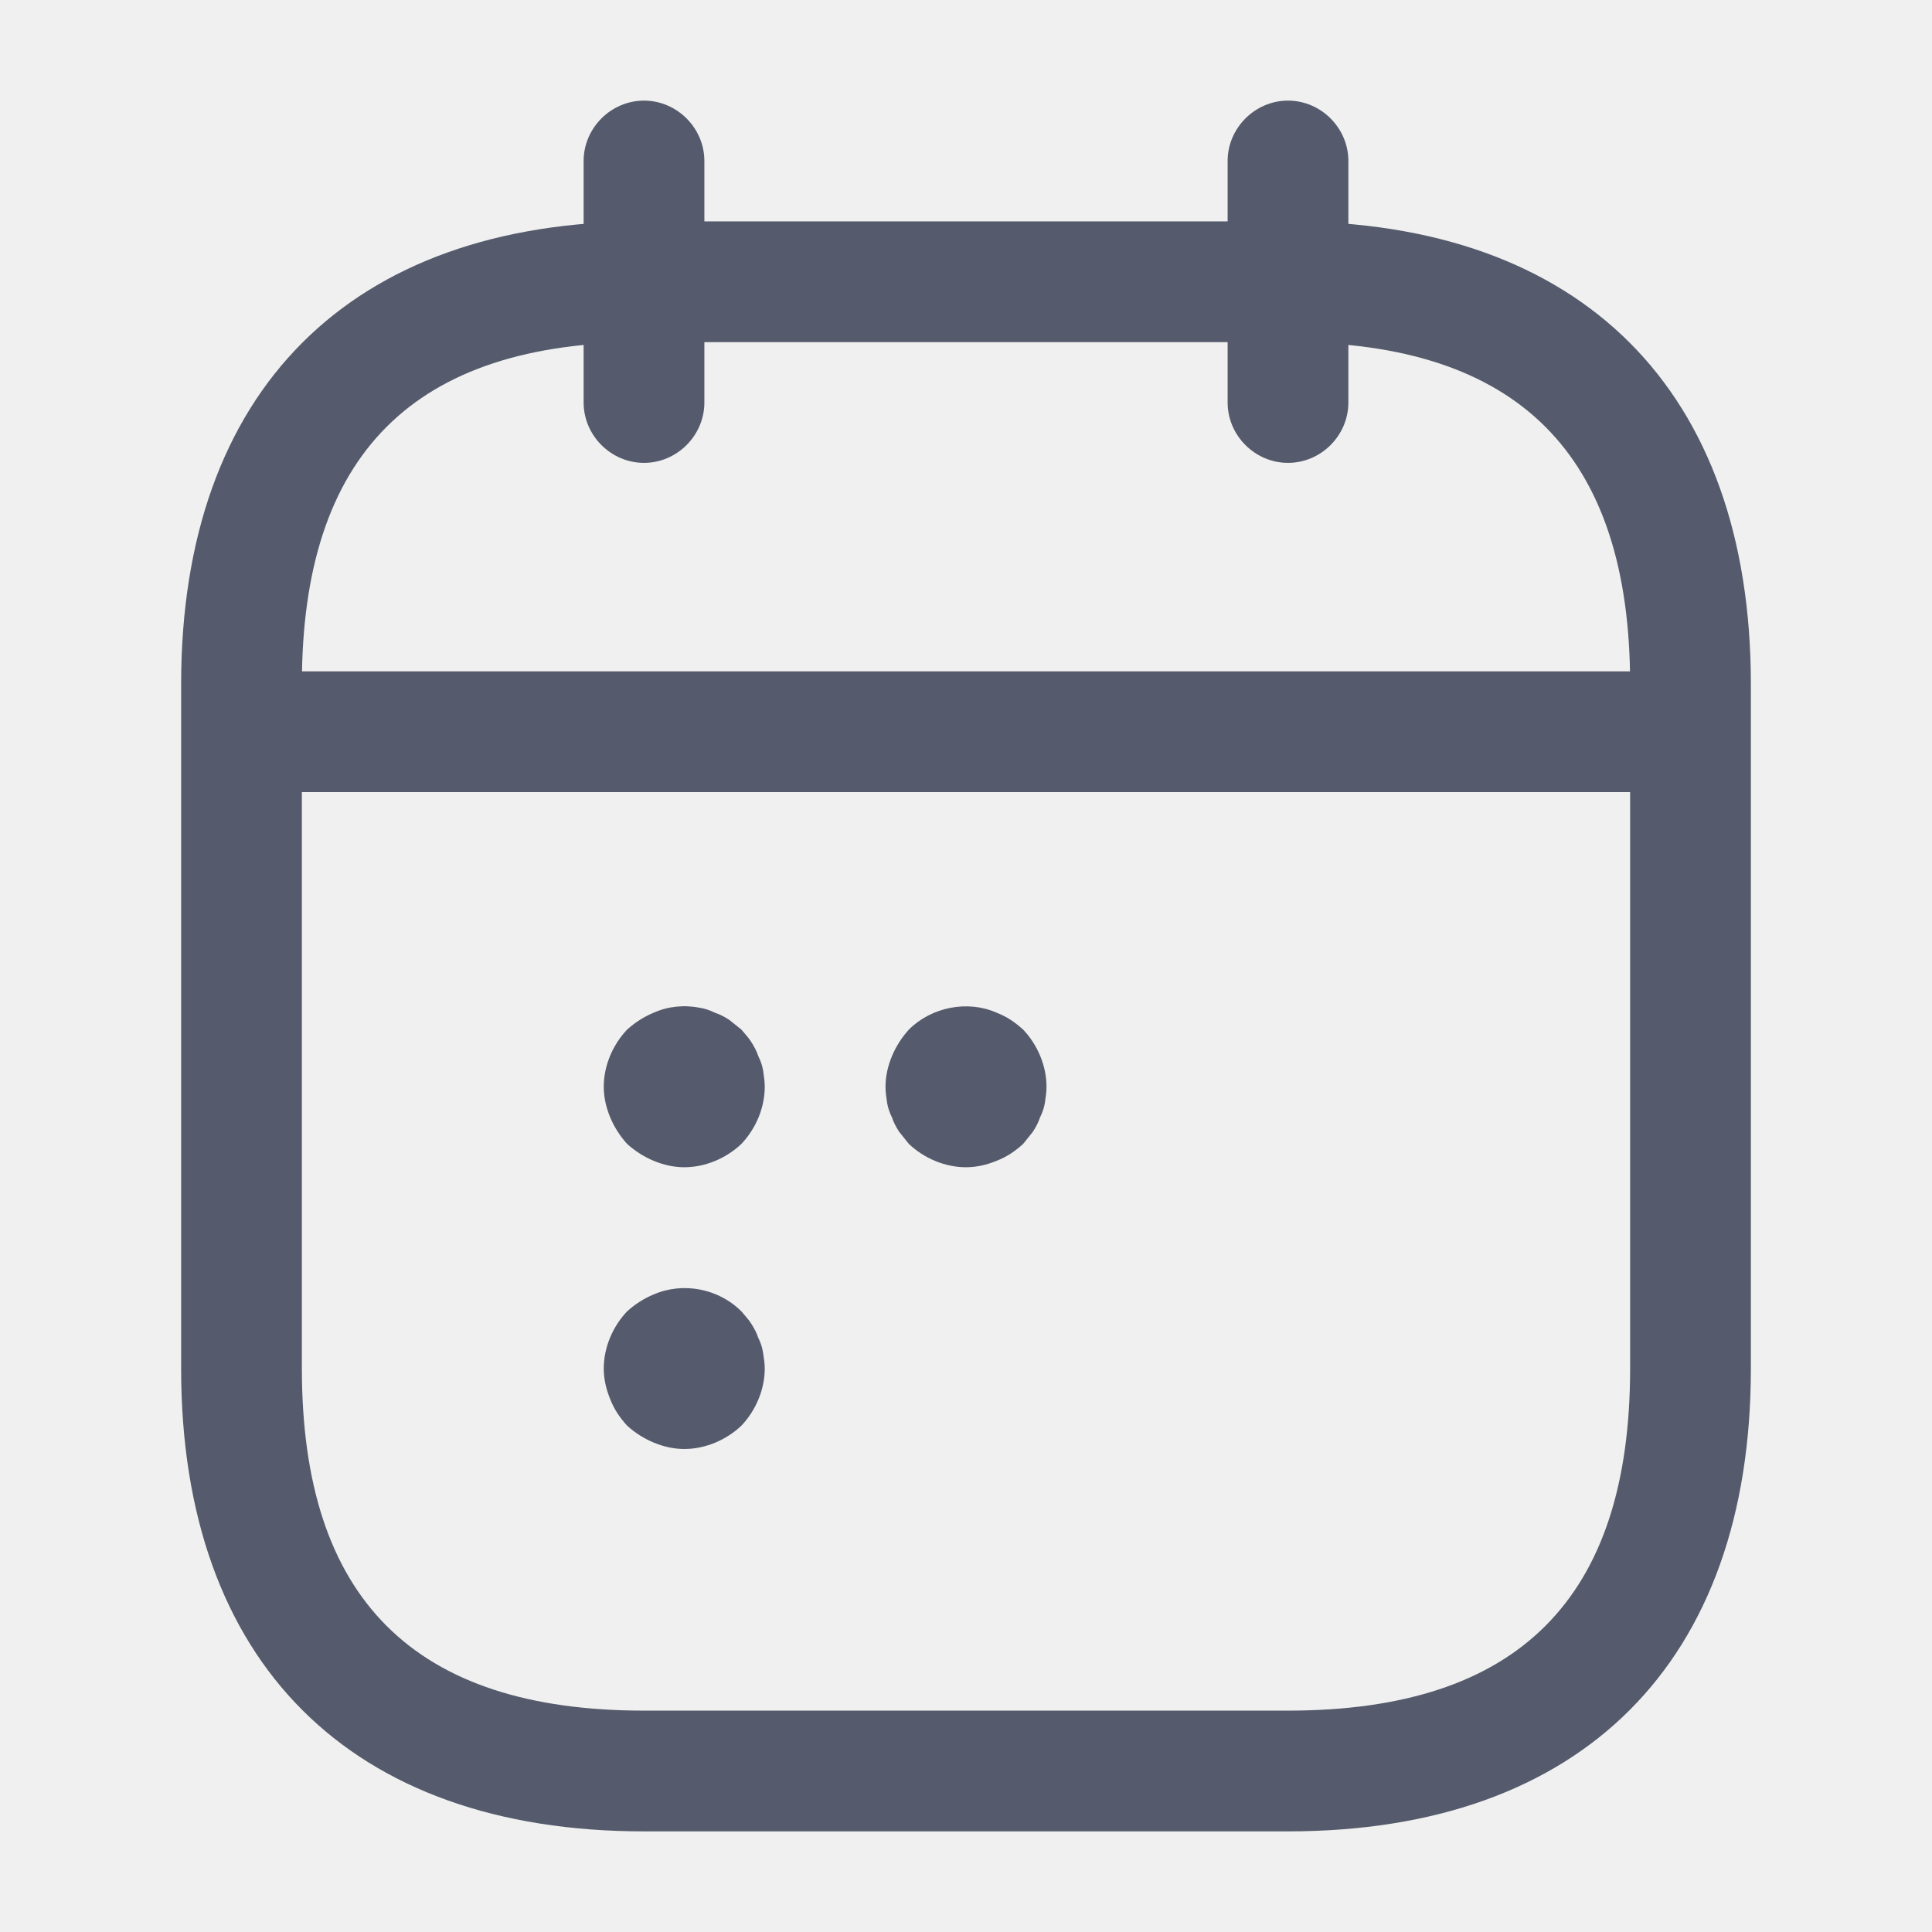
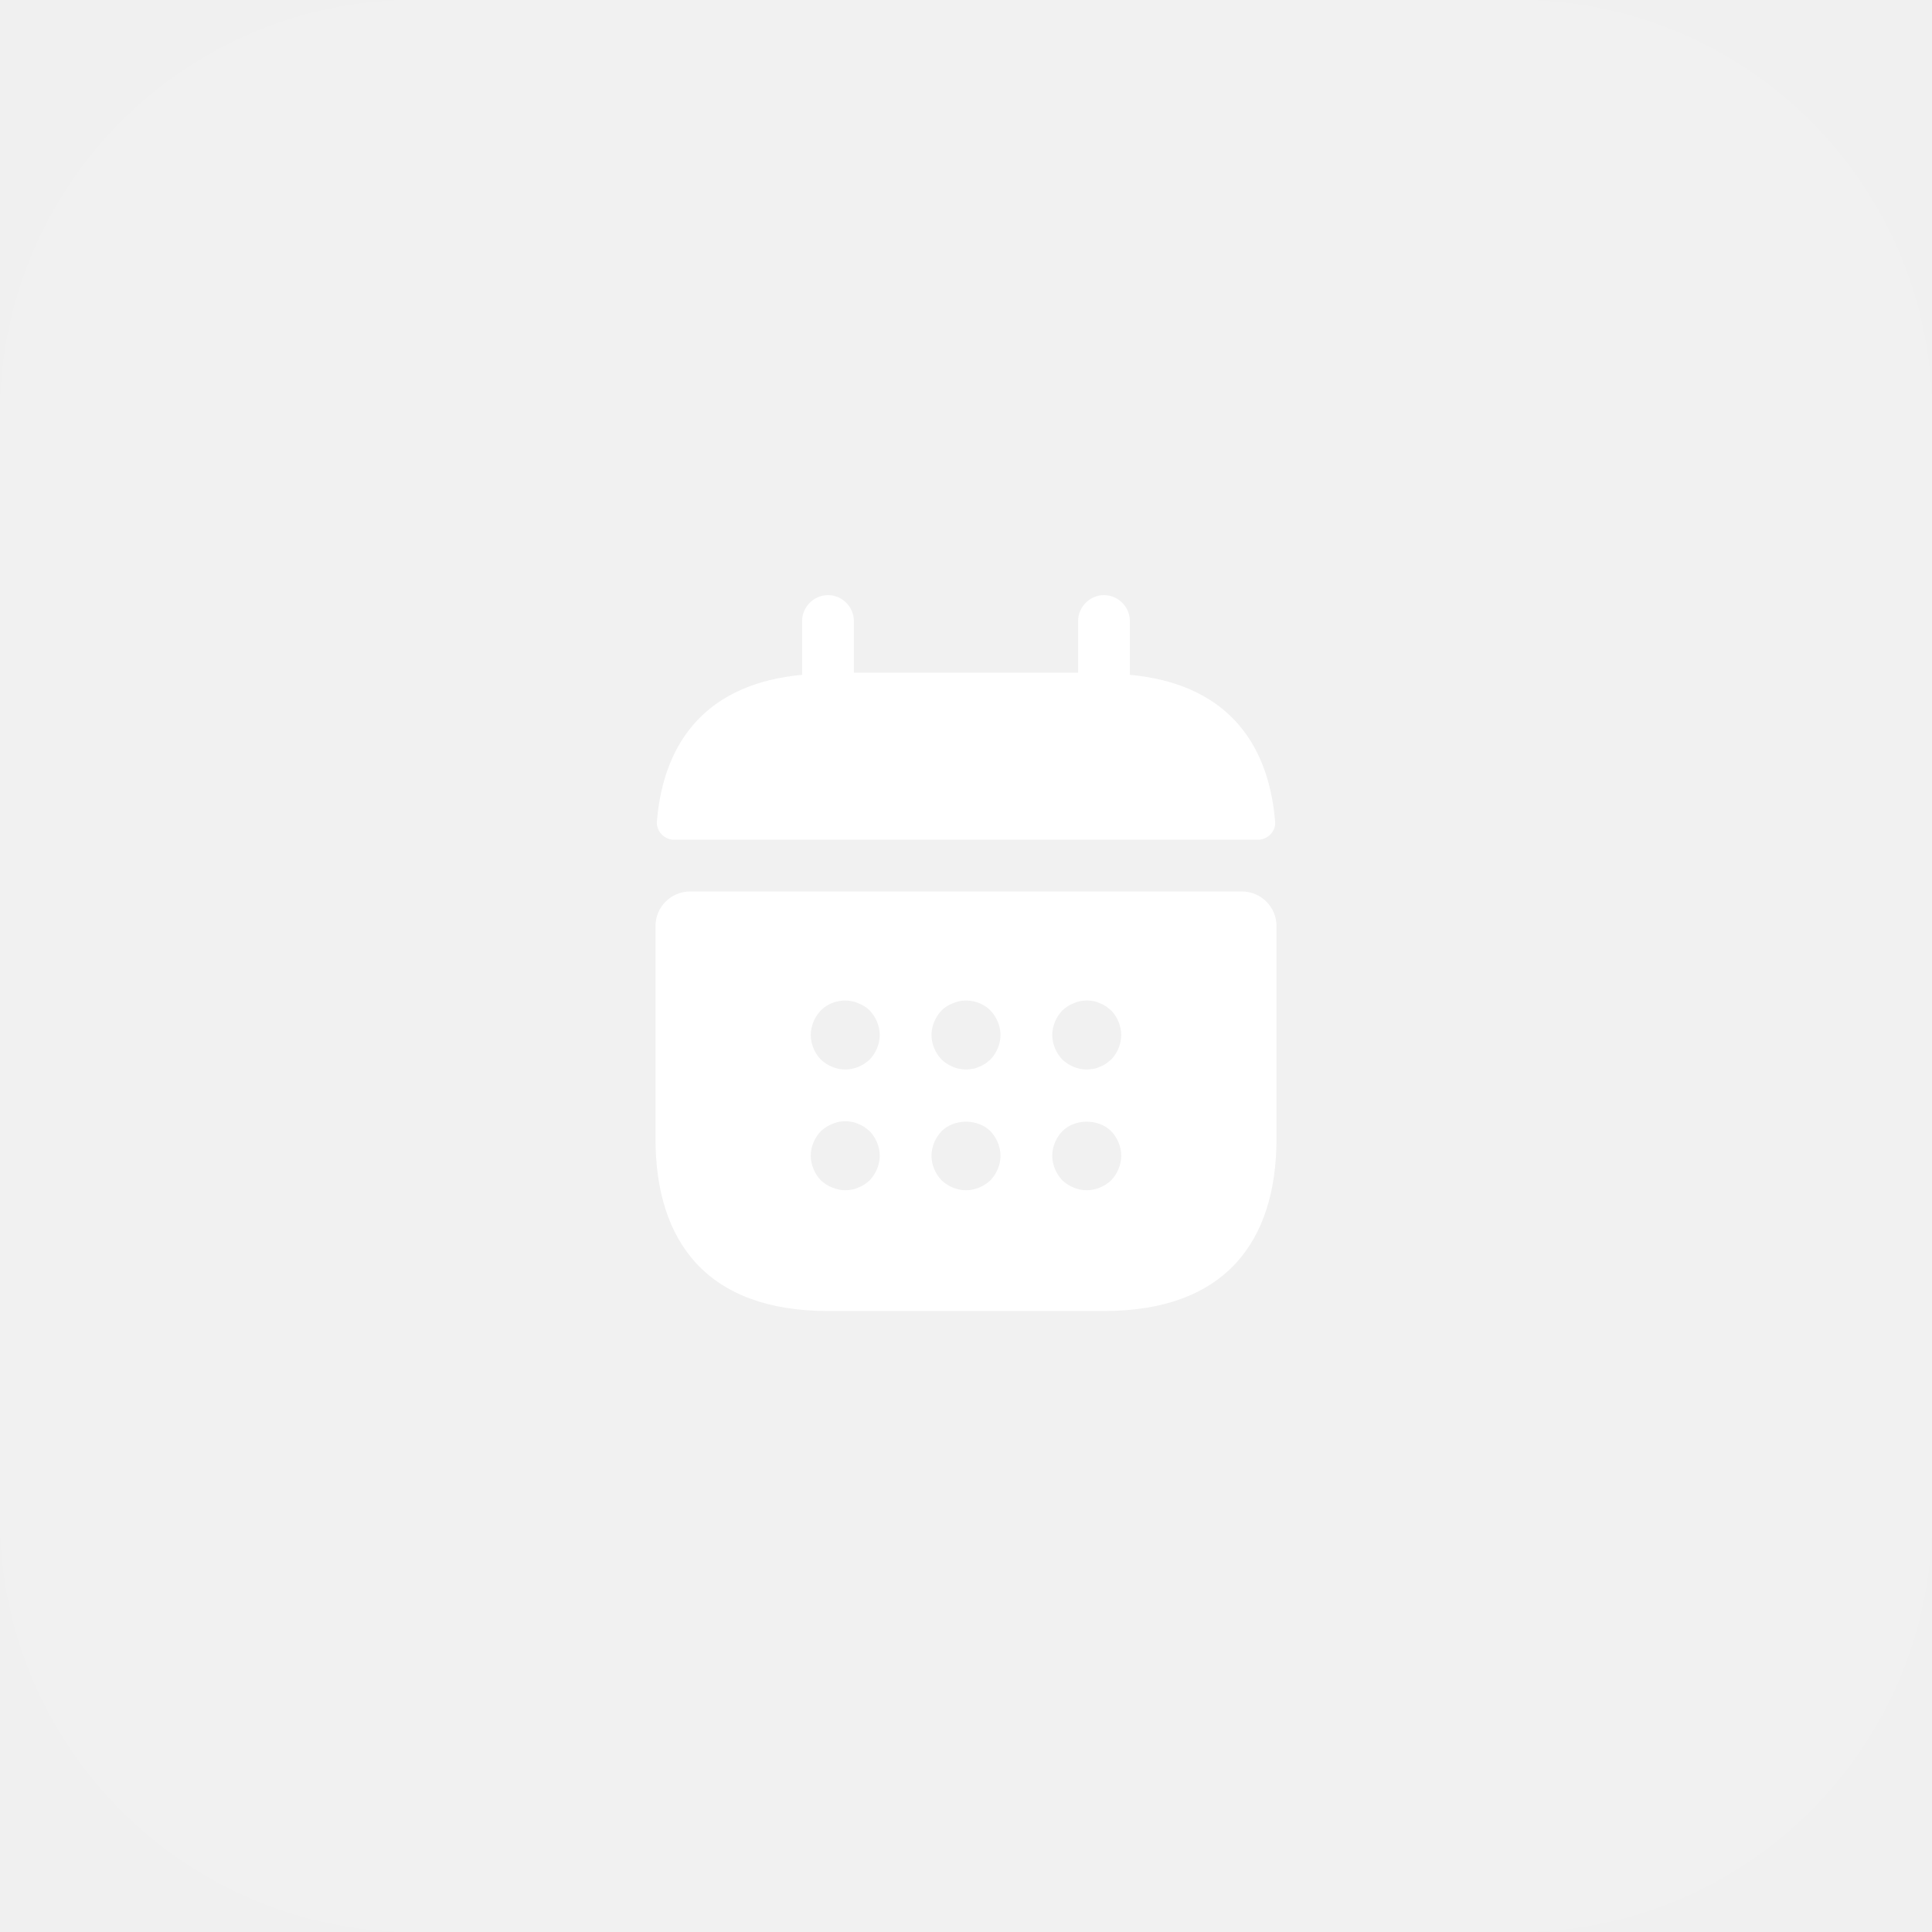
- <svg xmlns="http://www.w3.org/2000/svg" width="24" height="24" viewBox="0 0 24 24" fill="none">
-   <path d="M8 5.75C7.59 5.75 7.25 5.41 7.25 5V2C7.25 1.59 7.59 1.25 8 1.25C8.41 1.25 8.75 1.59 8.75 2V5C8.75 5.41 8.41 5.75 8 5.75Z" fill="#555B6C" />
-   <path d="M16 5.75C15.59 5.75 15.25 5.41 15.25 5V2C15.25 1.59 15.59 1.25 16 1.25C16.41 1.25 16.75 1.59 16.75 2V5C16.75 5.41 16.41 5.75 16 5.75Z" fill="#555B6C" />
-   <path d="M20.5 9.84H3.5C3.09 9.84 2.75 9.5 2.75 9.09C2.75 8.68 3.09 8.34 3.5 8.34H20.5C20.91 8.34 21.25 8.68 21.25 9.09C21.25 9.5 20.91 9.84 20.5 9.84Z" fill="#555B6C" />
-   <path d="M16 22.75H8C4.35 22.75 2.25 20.65 2.25 17V8.5C2.25 4.85 4.35 2.75 8 2.75H16C19.65 2.75 21.75 4.85 21.75 8.5V17C21.75 20.65 19.65 22.75 16 22.75ZM8 4.25C5.14 4.25 3.75 5.64 3.75 8.5V17C3.75 19.86 5.14 21.25 8 21.25H16C18.86 21.25 20.25 19.86 20.25 17V8.5C20.25 5.64 18.86 4.25 16 4.25H8Z" fill="#555B6C" />
-   <path d="M8.5 14.5C8.37 14.5 8.24 14.47 8.12 14.42C8 14.37 7.89 14.3 7.79 14.21C7.7 14.11 7.63 14 7.58 13.88C7.53 13.76 7.5 13.63 7.5 13.5C7.5 13.24 7.61 12.98 7.79 12.79C7.89 12.7 8 12.63 8.12 12.58C8.3 12.5 8.5 12.48 8.7 12.52C8.76 12.53 8.82 12.55 8.88 12.58C8.94 12.6 9 12.63 9.06 12.67C9.11 12.71 9.16 12.75 9.21 12.79C9.25 12.84 9.3 12.89 9.33 12.94C9.37 13 9.4 13.06 9.42 13.12C9.45 13.18 9.47 13.24 9.48 13.3C9.49 13.37 9.5 13.43 9.5 13.5C9.5 13.76 9.39 14.02 9.21 14.21C9.02 14.39 8.76 14.5 8.5 14.5Z" fill="#555B6C" />
-   <path d="M12 14.5C11.74 14.5 11.48 14.39 11.29 14.21C11.25 14.16 11.21 14.11 11.17 14.06C11.13 14 11.1 13.94 11.08 13.88C11.05 13.82 11.03 13.76 11.02 13.7C11.01 13.63 11 13.57 11 13.5C11 13.37 11.03 13.24 11.08 13.12C11.13 13 11.2 12.89 11.29 12.79C11.57 12.51 12.02 12.42 12.38 12.58C12.51 12.63 12.61 12.7 12.71 12.79C12.89 12.98 13 13.24 13 13.5C13 13.57 12.99 13.63 12.98 13.7C12.97 13.76 12.95 13.82 12.92 13.88C12.9 13.94 12.87 14 12.83 14.06C12.79 14.11 12.75 14.16 12.71 14.21C12.61 14.3 12.51 14.37 12.38 14.42C12.26 14.47 12.13 14.5 12 14.5Z" fill="#555B6C" />
-   <path d="M8.5 18C8.37 18 8.24 17.97 8.12 17.92C8 17.87 7.89 17.8 7.79 17.71C7.7 17.61 7.63 17.51 7.58 17.38C7.53 17.26 7.5 17.13 7.5 17C7.5 16.74 7.61 16.48 7.79 16.29C7.89 16.2 8 16.13 8.12 16.08C8.49 15.92 8.93 16.01 9.21 16.29C9.25 16.34 9.3 16.39 9.33 16.44C9.37 16.5 9.4 16.56 9.42 16.62C9.45 16.68 9.47 16.74 9.48 16.81C9.49 16.87 9.5 16.94 9.5 17C9.5 17.26 9.39 17.52 9.21 17.71C9.02 17.89 8.76 18 8.5 18Z" fill="#555B6C" />
+ <svg xmlns="http://www.w3.org/2000/svg" width="56" height="56" viewBox="0 0 56 56" fill="none">
+   <rect width="56" height="56" rx="12" fill="white" fill-opacity="0.09" />
+   <path d="M32.75 19.56V18C32.75 17.59 32.41 17.25 32 17.25C31.59 17.25 31.25 17.59 31.25 18V19.5H24.75V18C24.75 17.59 24.41 17.25 24 17.25C23.59 17.25 23.25 17.59 23.25 18V19.56C20.55 19.81 19.24 21.42 19.04 23.81C19.02 24.1 19.26 24.34 19.54 24.34H36.46C36.75 24.34 36.99 24.09 36.96 23.81C36.76 21.42 35.45 19.81 32.75 19.56Z" fill="white" />
+   <path d="M36 25.84H20C19.45 25.84 19 26.29 19 26.84V33C19 36 20.5 38 24 38H32C35.5 38 37 36 37 33V26.84C37 26.29 36.55 25.84 36 25.84ZM25.21 34.21C25.16 34.25 25.11 34.3 25.06 34.33C25 34.37 24.94 34.4 24.88 34.42C24.82 34.45 24.76 34.47 24.7 34.48C24.63 34.49 24.57 34.5 24.5 34.5C24.37 34.5 24.24 34.47 24.12 34.42C23.99 34.37 23.89 34.3 23.79 34.21C23.61 34.02 23.5 33.76 23.5 33.5C23.5 33.24 23.61 32.98 23.79 32.79C23.89 32.7 23.99 32.63 24.12 32.58C24.3 32.5 24.5 32.48 24.7 32.52C24.76 32.53 24.82 32.55 24.88 32.58C24.94 32.6 25 32.63 25.06 32.67C25.11 32.71 25.16 32.75 25.21 32.79C25.39 32.98 25.5 33.24 25.5 33.5C25.5 33.76 25.39 34.02 25.21 34.21ZM25.21 30.71C25.02 30.89 24.76 31 24.5 31C24.24 31 23.98 30.89 23.79 30.71C23.61 30.52 23.5 30.26 23.5 30C23.5 29.74 23.61 29.48 23.79 29.29C24.07 29.01 24.51 28.92 24.88 29.08C25.01 29.13 25.12 29.2 25.21 29.29C25.39 29.48 25.5 29.74 25.5 30C25.5 30.26 25.39 30.52 25.21 30.71ZM28.71 34.21C28.52 34.39 28.26 34.5 28 34.5C27.74 34.5 27.48 34.39 27.29 34.21C27.11 34.02 27 33.76 27 33.5C27 33.24 27.11 32.98 27.29 32.79C27.66 32.42 28.34 32.42 28.71 32.79C28.89 32.98 29 33.24 29 33.5C29 33.76 28.89 34.02 28.71 34.21ZM28.71 30.71C28.66 30.75 28.61 30.79 28.56 30.83C28.5 30.87 28.44 30.9 28.38 30.92C28.32 30.95 28.26 30.97 28.2 30.98C28.13 30.99 28.07 31 28 31C27.74 31 27.48 30.89 27.29 30.71C27.11 30.52 27 30.26 27 30C27 29.74 27.11 29.48 27.29 29.29C27.38 29.2 27.49 29.13 27.62 29.08C27.99 28.92 28.43 29.01 28.71 29.29C28.89 29.48 29 29.74 29 30C29 30.26 28.89 30.52 28.71 30.71ZM32.21 34.21C32.02 34.39 31.76 34.5 31.5 34.5C31.24 34.5 30.98 34.39 30.79 34.21C30.61 34.02 30.5 33.76 30.5 33.5C30.5 33.24 30.61 32.98 30.79 32.79C31.16 32.42 31.84 32.42 32.21 32.79C32.39 32.98 32.5 33.24 32.5 33.5C32.5 33.76 32.39 34.02 32.21 34.21ZM32.21 30.71C32.16 30.75 32.11 30.79 32.06 30.83C32 30.87 31.94 30.9 31.88 30.92C31.82 30.95 31.76 30.97 31.7 30.98C31.63 30.99 31.56 31 31.5 31C31.24 31 30.98 30.89 30.79 30.71C30.61 30.52 30.5 30.26 30.5 30C30.5 29.74 30.61 29.48 30.79 29.29C30.89 29.2 30.99 29.13 31.12 29.08C31.3 29 31.5 28.98 31.7 29.02C31.76 29.03 31.82 29.05 31.88 29.08C31.94 29.1 32 29.13 32.06 29.17C32.11 29.21 32.16 29.25 32.21 29.29C32.39 29.48 32.5 29.74 32.5 30C32.5 30.26 32.39 30.52 32.21 30.71Z" fill="white" />
</svg>
